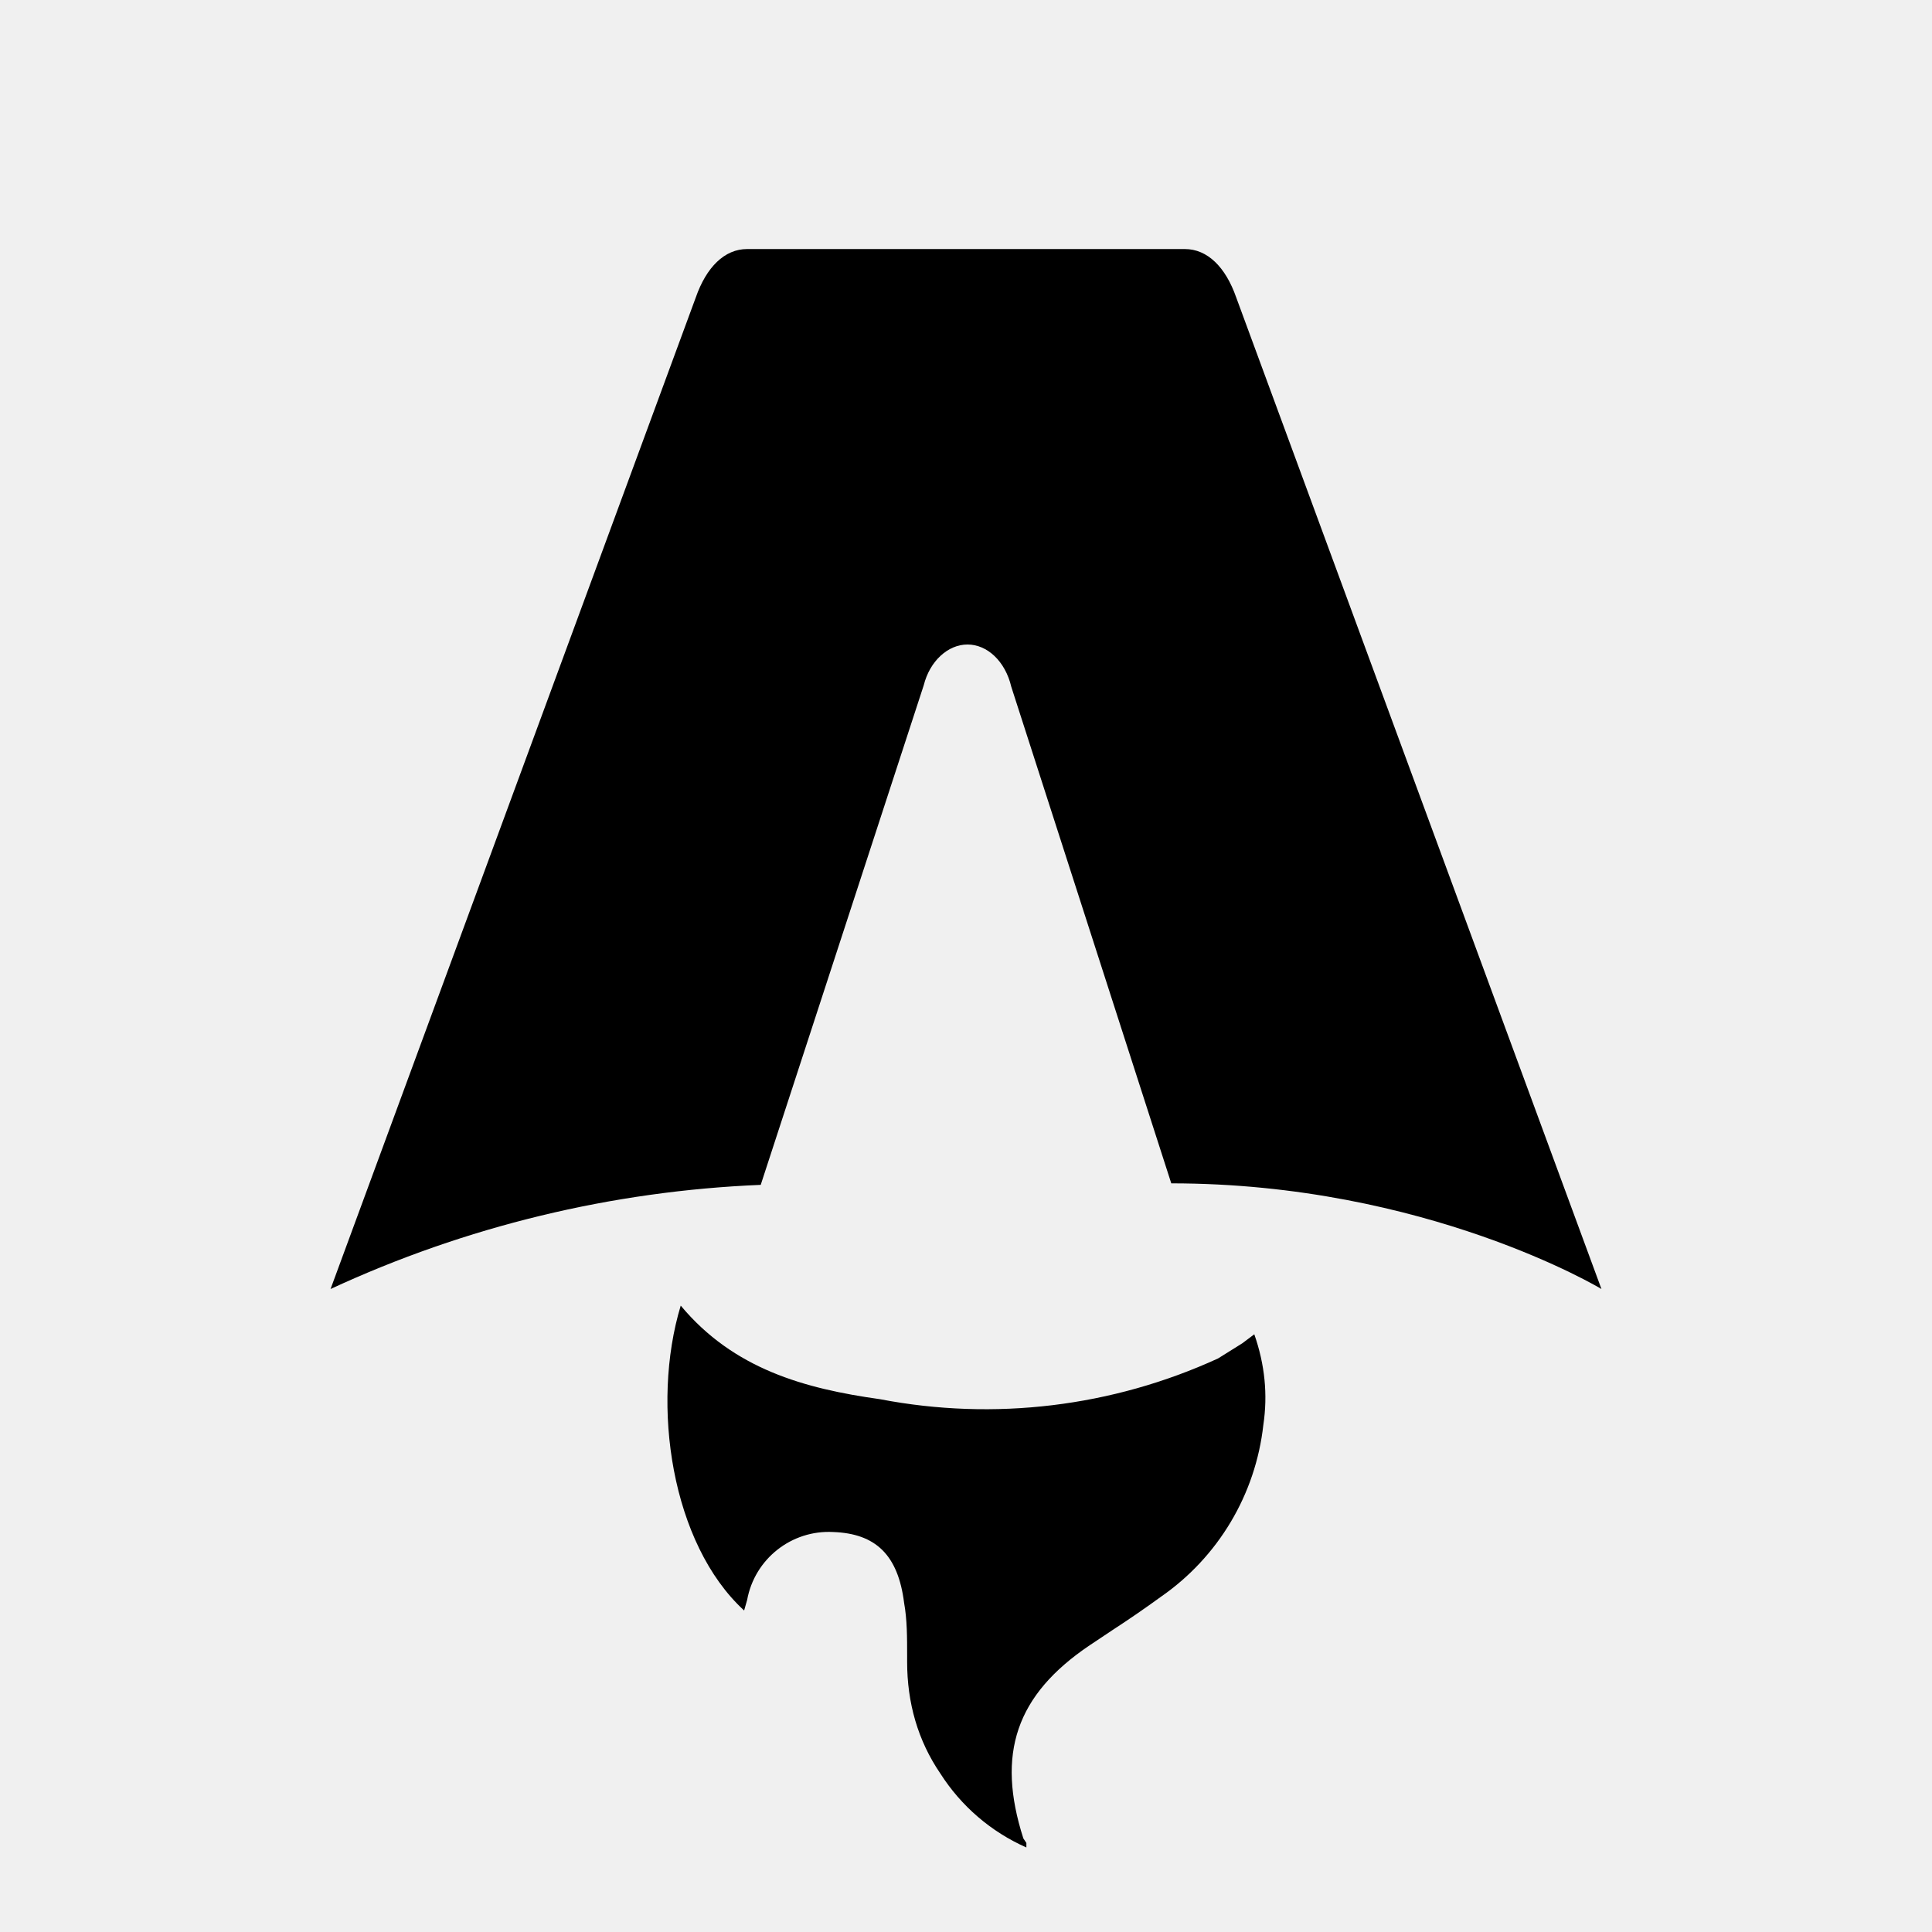
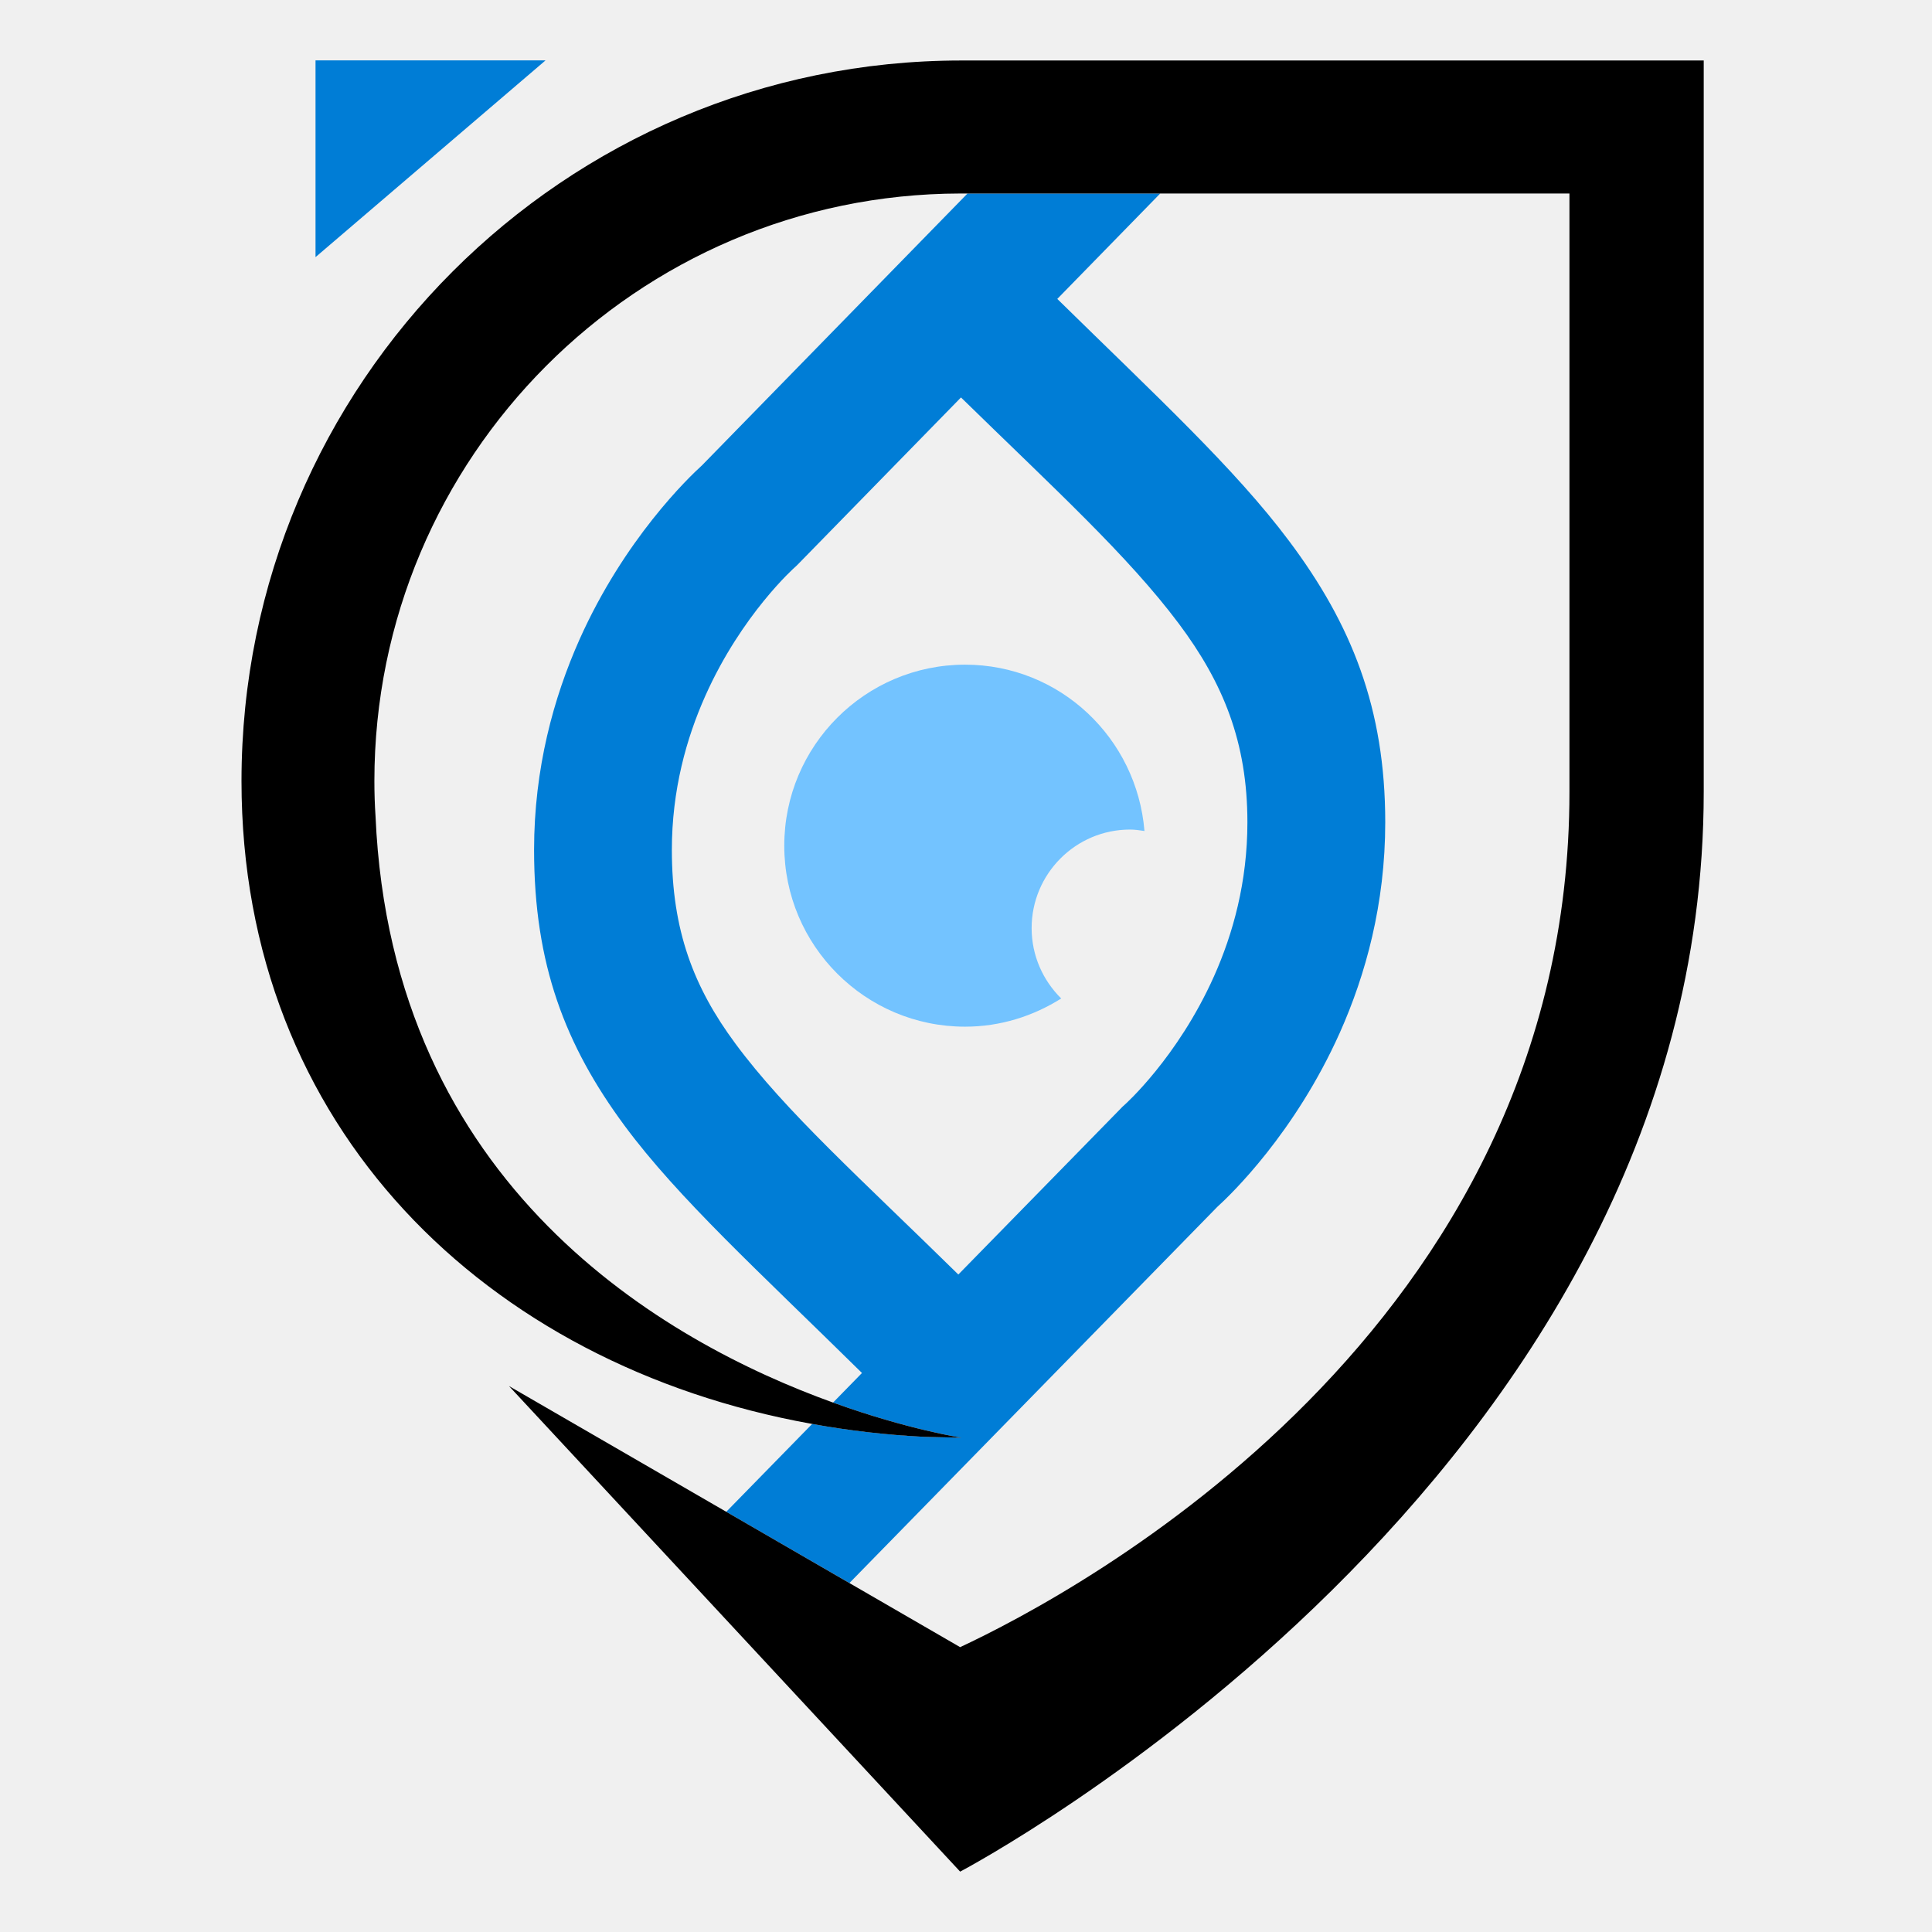
- <svg xmlns="http://www.w3.org/2000/svg" fill="none" viewBox="0 0 128 128">
-   <path d="M50.4 78.5a75.1 75.1 0 0 0-28.5 6.9l24.2-65.7c.7-2 1.9-3.2 3.4-3.2h29c1.5 0 2.7 1.2 3.4 3.2l24.2 65.7s-11.6-7-28.5-7L67 45.5c-.4-1.7-1.6-2.8-2.9-2.8-1.3 0-2.5 1.1-2.9 2.7L50.4 78.5Zm-1.1 28.2Zm-4.2-20.2c-2 6.6-.6 15.8 4.2 20.2a17.5 17.5 0 0 1 .2-.7 5.5 5.5 0 0 1 5.7-4.5c2.8.1 4.3 1.5 4.7 4.7.2 1.1.2 2.3.2 3.5v.4c0 2.7.7 5.2 2.2 7.4a13 13 0 0 0 5.7 4.9v-.3l-.2-.3c-1.8-5.6-.5-9.5 4.4-12.8l1.5-1a73 73 0 0 0 3.2-2.2 16 16 0 0 0 6.8-11.4c.3-2 .1-4-.6-6l-.8.6-1.6 1a37 37 0 0 1-22.4 2.7c-5-.7-9.7-2-13.2-6.2Z" />
-   <style>
-         path { fill: #000; }
-         @media (prefers-color-scheme: dark) {
-             path { fill: #FFF; }
-         }
-     </style>
+ <svg xmlns="http://www.w3.org/2000/svg" width="32" height="32" viewBox="0 0 32 32" fill="none">
+   <path fill-rule="evenodd" clip-rule="evenodd" d="M13.798 23.231L14.277 22.741C12.554 21.044 11.234 19.846 10.345 18.645C9.361 17.314 8.846 15.97 8.846 14.077C8.846 12.726 9.17 11.554 9.598 10.593C10.342 8.927 11.408 7.906 11.628 7.707L16.025 3.205H19.217L17.512 4.951C19.148 6.557 20.452 7.758 21.351 8.96C22.387 10.342 22.944 11.736 22.944 13.62C22.944 14.971 22.62 16.144 22.192 17.104C21.446 18.771 20.381 19.792 20.162 19.99L14.069 26.22L12.029 25.04L13.452 23.585C14.056 23.695 14.677 23.766 15.311 23.799L15.925 23.813C15.925 23.813 15.037 23.679 13.798 23.231ZM15.917 6.583L13.232 9.331C13.211 9.354 13.187 9.376 13.164 9.397C13.164 9.397 12.285 10.174 11.682 11.526C11.368 12.229 11.128 13.088 11.128 14.077C11.128 15.408 11.488 16.351 12.181 17.286C13.014 18.414 14.261 19.526 15.873 21.11L18.558 18.366C18.579 18.343 18.601 18.321 18.625 18.301C18.625 18.301 19.503 17.523 20.108 16.17C20.422 15.467 20.661 14.609 20.661 13.62C20.661 12.288 20.256 11.307 19.526 10.331C18.68 9.2 17.45 8.082 15.917 6.583Z" fill="#007DD6" />
+   <path fill-rule="evenodd" clip-rule="evenodd" d="M5.226 1H9.036L5.226 4.259V1Z" fill="#007DD6" />
+   <path d="M17.087 15.373C17.087 14.472 17.818 13.74 18.717 13.74C18.799 13.74 18.877 13.752 18.956 13.764C18.83 12.225 17.555 11.009 15.985 11.009C14.332 11.009 12.99 12.352 12.99 14.008C12.99 15.662 14.332 17.005 15.985 17.005C16.572 17.005 17.115 16.829 17.577 16.538C17.276 16.241 17.087 15.829 17.087 15.373Z" fill="#73C3FF" />
+   <path fill-rule="evenodd" clip-rule="evenodd" d="M15.951 1.002H28.219V13.117C28.219 24.534 15.903 31 15.903 31L15.188 30.23L8.43 22.957L15.903 27.282C17.813 26.389 25.995 22.045 25.995 13.117V3.205H15.903V3.205C10.547 3.216 6.201 7.573 6.201 12.937C6.201 13.133 6.207 13.328 6.22 13.521C6.488 19.663 11.024 22.232 13.798 23.231L13.812 23.236C15.044 23.68 15.925 23.813 15.925 23.813L15.311 23.799C14.677 23.767 14.056 23.695 13.452 23.585L13.436 23.582C8.046 22.61 4 18.669 4 12.937C4 6.35 9.343 1.002 15.925 1.002L15.951 1.002Z" fill="black" />
</svg>
